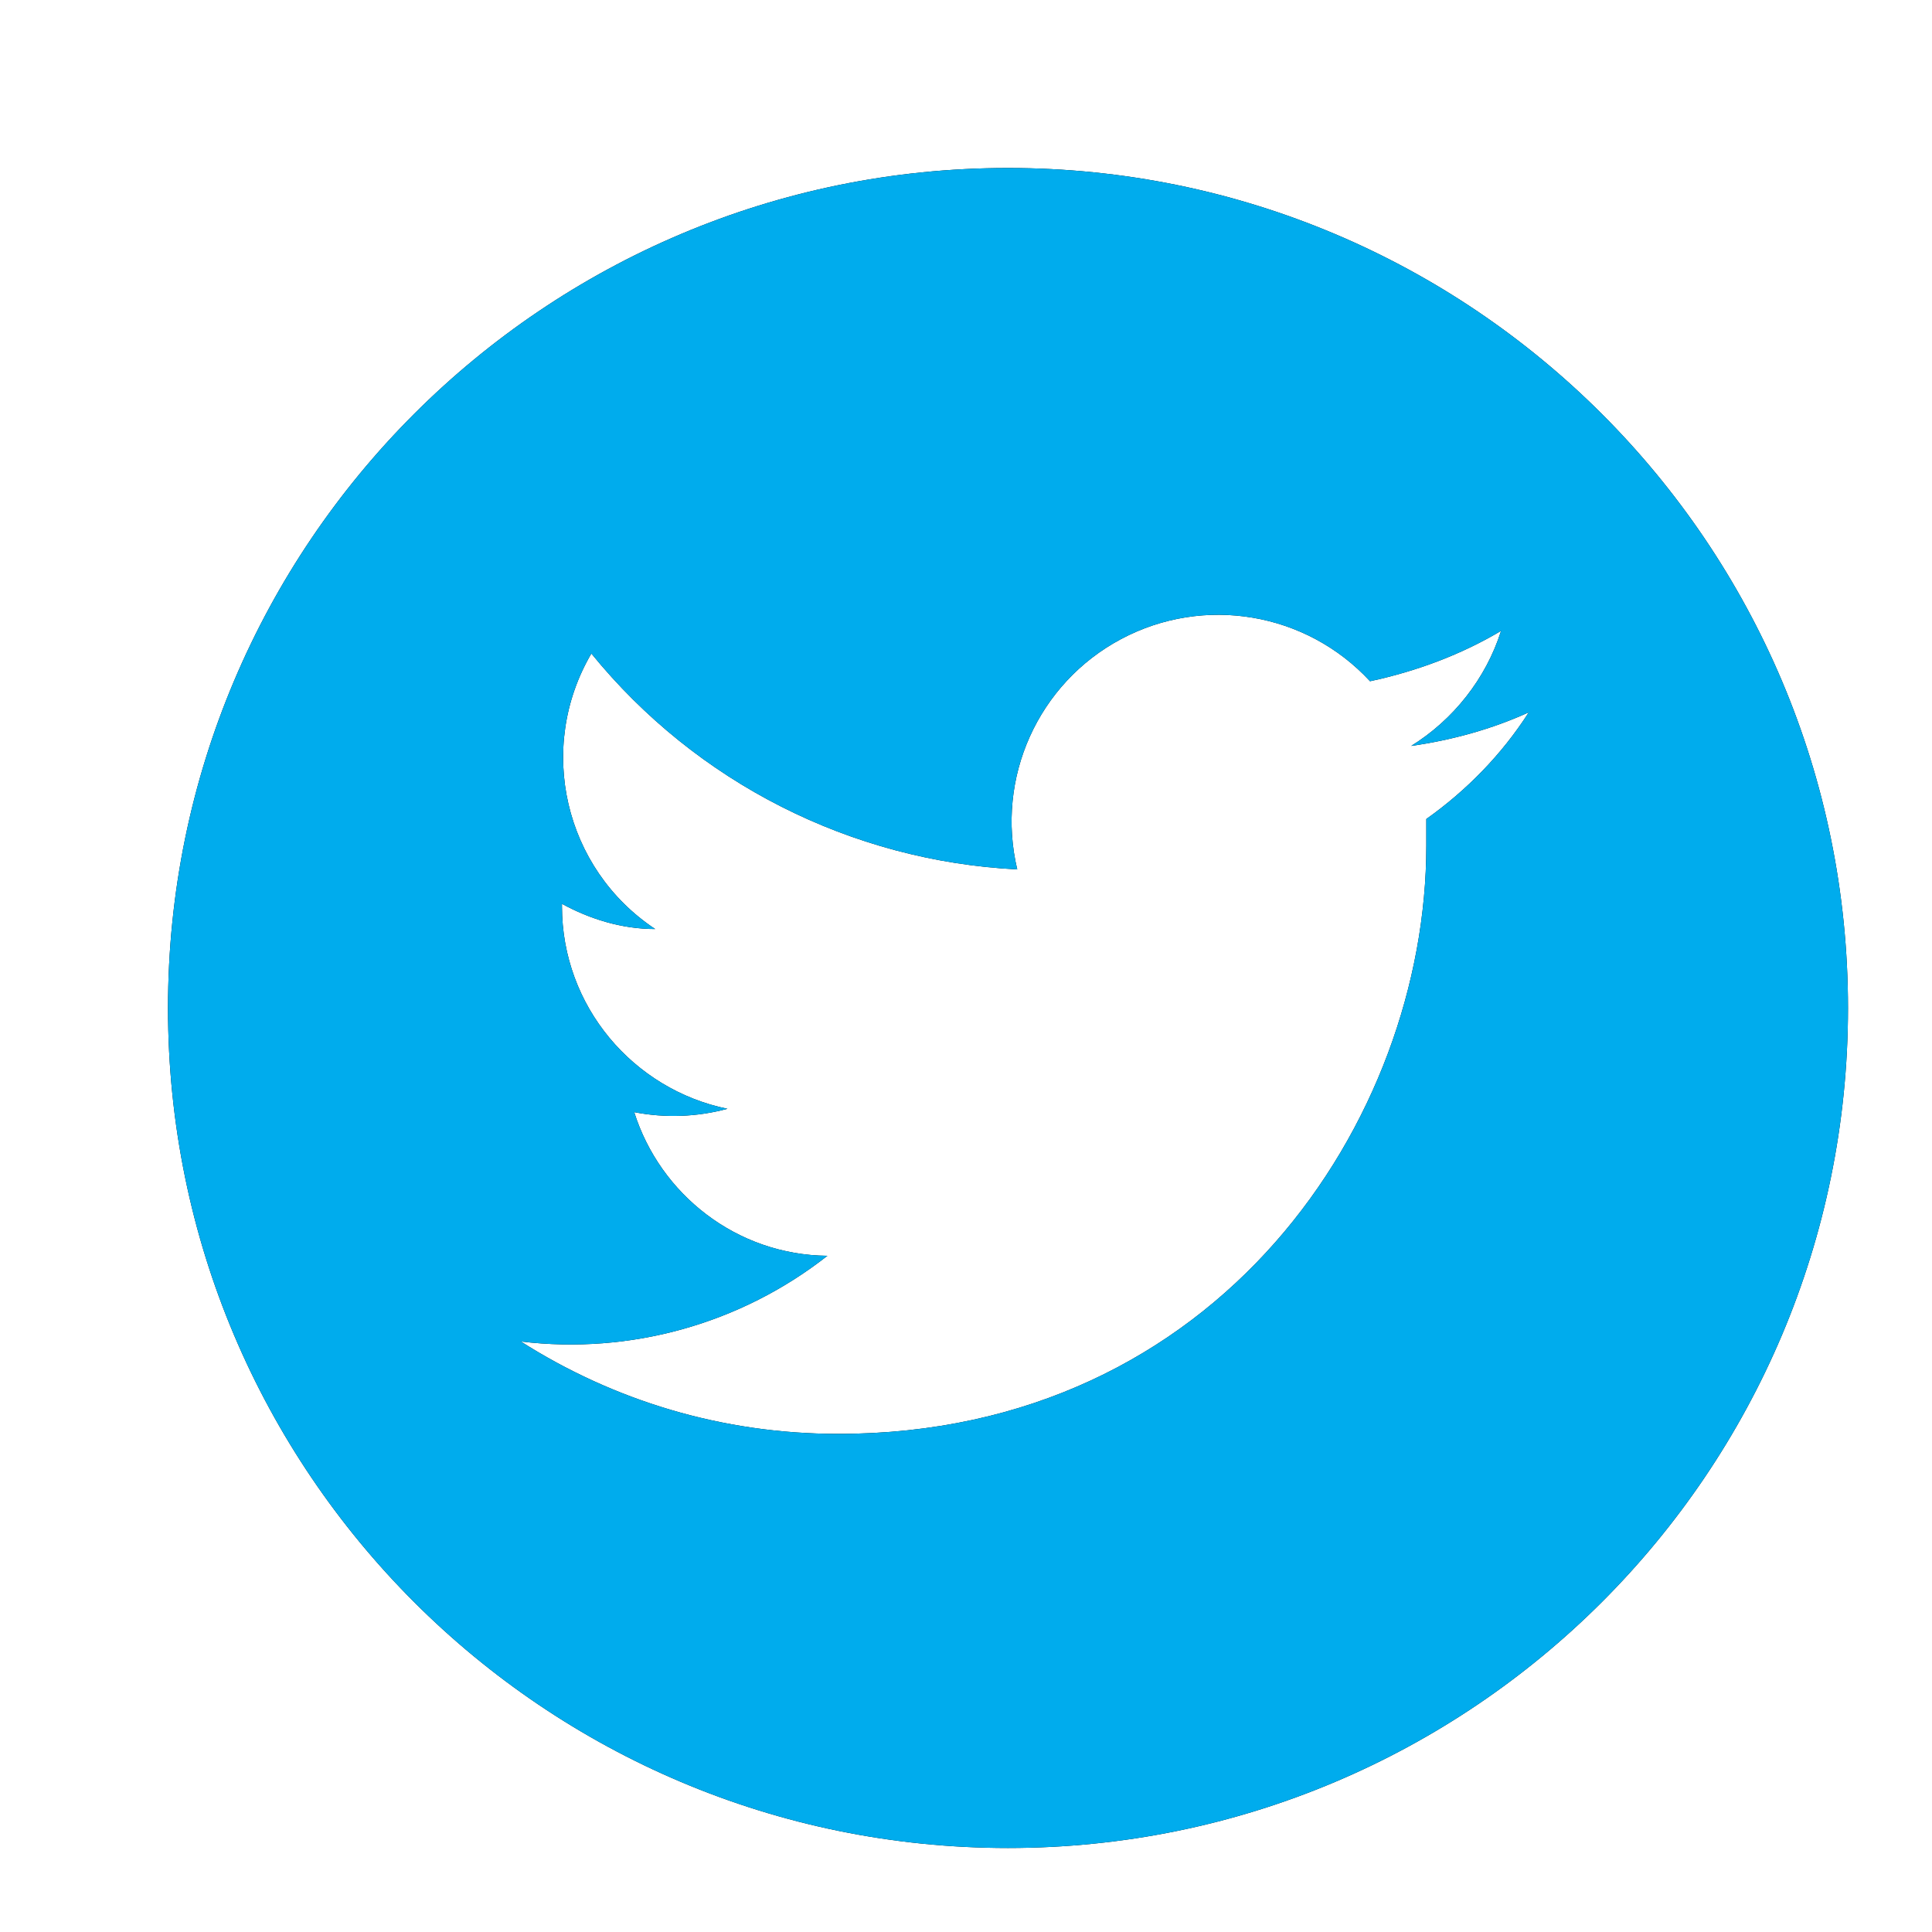
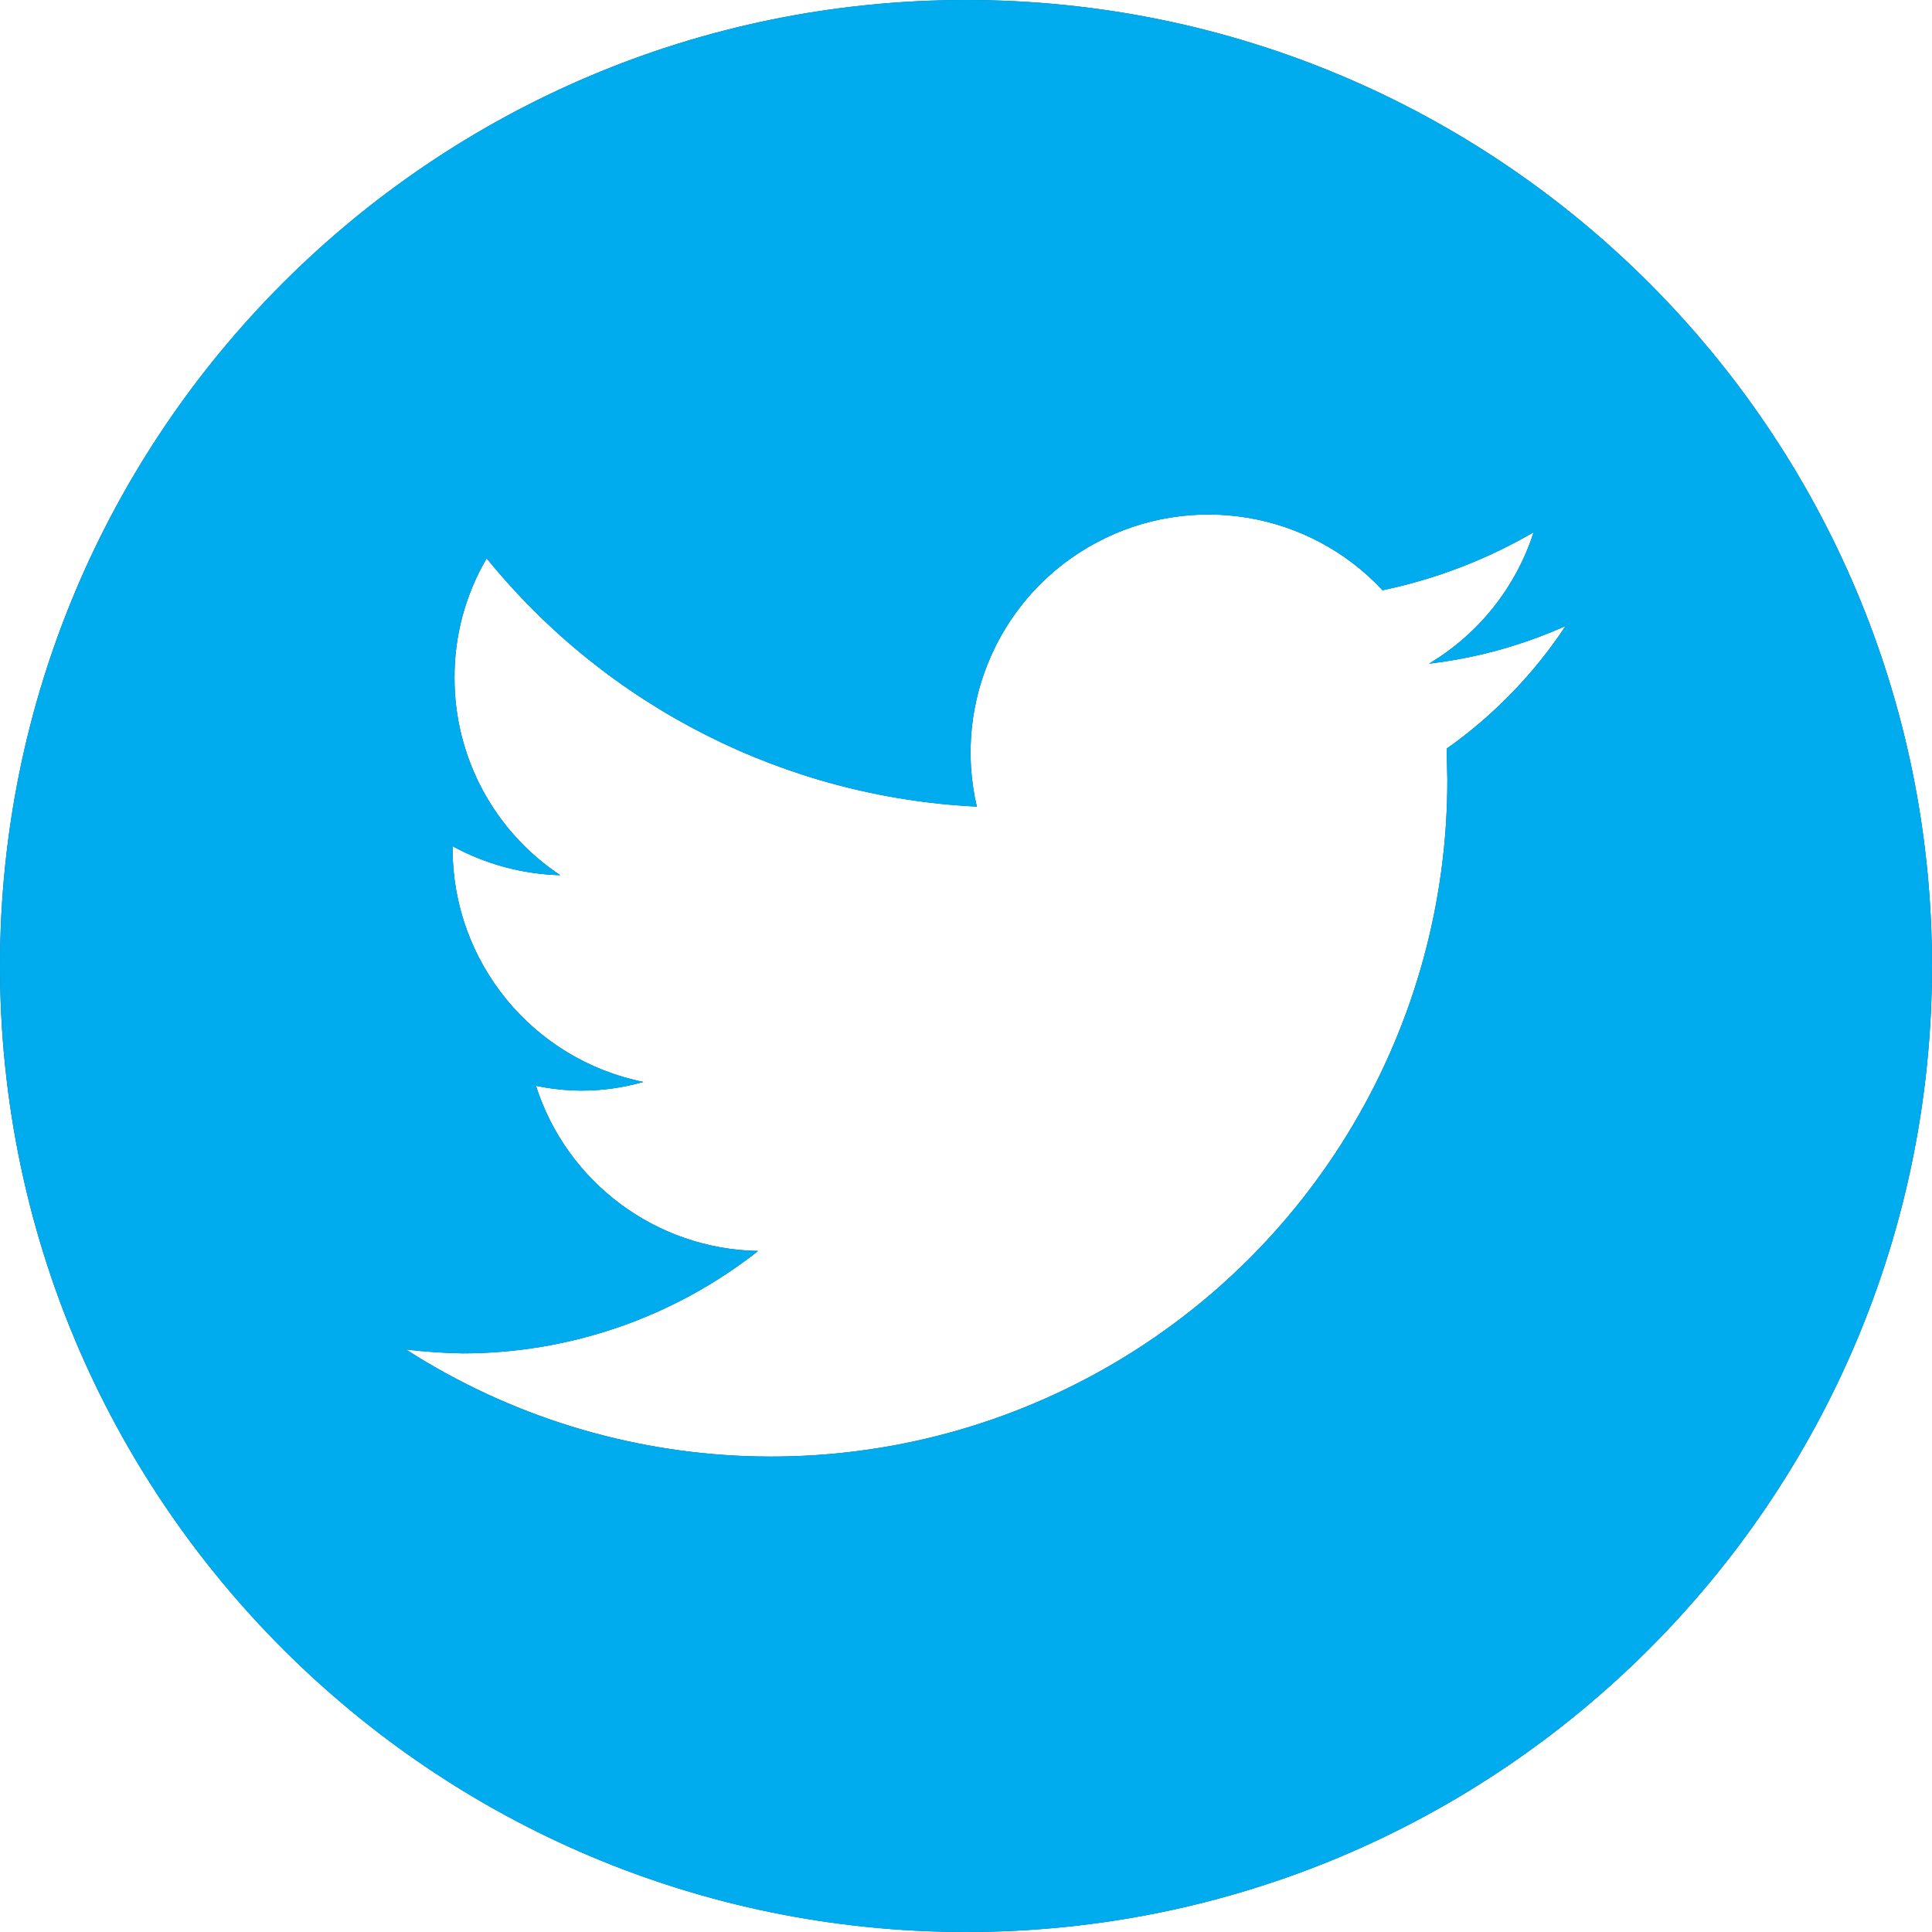
- <svg xmlns="http://www.w3.org/2000/svg" xmlns:xlink="http://www.w3.org/1999/xlink" width="23" height="23" viewBox="0 0 23 23">
+ <svg xmlns="http://www.w3.org/2000/svg" width="20" height="20" viewBox="0 0 20 20">
  <defs>
-     <path id="c8sba" d="M269 3228a10 10 0 1 1-20 0 10 10 0 0 1 20 0zm-3.8-3.52c-.44.2-.91.33-1.4.4.5-.31.89-.8 1.07-1.37-.47.28-1 .48-1.56.6a2.46 2.46 0 0 0-4.2 2.24 6.99 6.99 0 0 1-5.07-2.57 2.45 2.45 0 0 0 .76 3.28c-.4 0-.78-.12-1.11-.3v.03c0 1.19.85 2.18 1.97 2.41a2.46 2.46 0 0 1-1.11.04c.31.98 1.22 1.7 2.3 1.71a4.95 4.95 0 0 1-3.65 1.02c1.1.7 2.39 1.1 3.78 1.1 4.53 0 7-3.74 7-7v-.32c.48-.34.9-.77 1.22-1.27z" />
+     <style>
+       .cls-1 {
+         fill-rule: evenodd;
+         filter: url(#filter);
+       }
+     </style>
+     <filter id="filter" x="211" y="3732" width="20" height="20" filterUnits="userSpaceOnUse">
+       <feFlood result="flood" flood-color="#00aced" />
+       <feComposite result="composite" operator="in" in2="SourceGraphic" />
+       <feBlend result="blend" in2="SourceGraphic" />
+     </filter>
  </defs>
-   <g>
-     <g transform="translate(-247 -3216)">
-       <use xlink:href="#c8sba" />
-       <use fill="#00aced" xlink:href="#c8sba" />
-     </g>
-   </g>
+   <path id="Forma_1" data-name="Forma 1" class="cls-1" d="M221,3732a10,10,0,1,0,10,10A10,10,0,0,0,221,3732Zm4.976,7.75,0.007,0.32a7,7,0,0,1-10.78,5.9,5.69,5.69,0,0,0,.588.04,4.943,4.943,0,0,0,3.057-1.06,2.461,2.461,0,0,1-2.3-1.71,2.363,2.363,0,0,0,.464.05,2.311,2.311,0,0,0,.648-0.09,2.465,2.465,0,0,1-1.975-2.41v-0.03a2.467,2.467,0,0,0,1.115.3,2.449,2.449,0,0,1-1.095-2.04,2.424,2.424,0,0,1,.333-1.24,6.975,6.975,0,0,0,5.074,2.57,2.463,2.463,0,0,1,4.2-2.24,5.235,5.235,0,0,0,1.564-.6,2.464,2.464,0,0,1-1.083,1.36,4.814,4.814,0,0,0,1.414-.39A4.794,4.794,0,0,1,225.976,3739.75Z" transform="translate(-211 -3732)" />
</svg>
